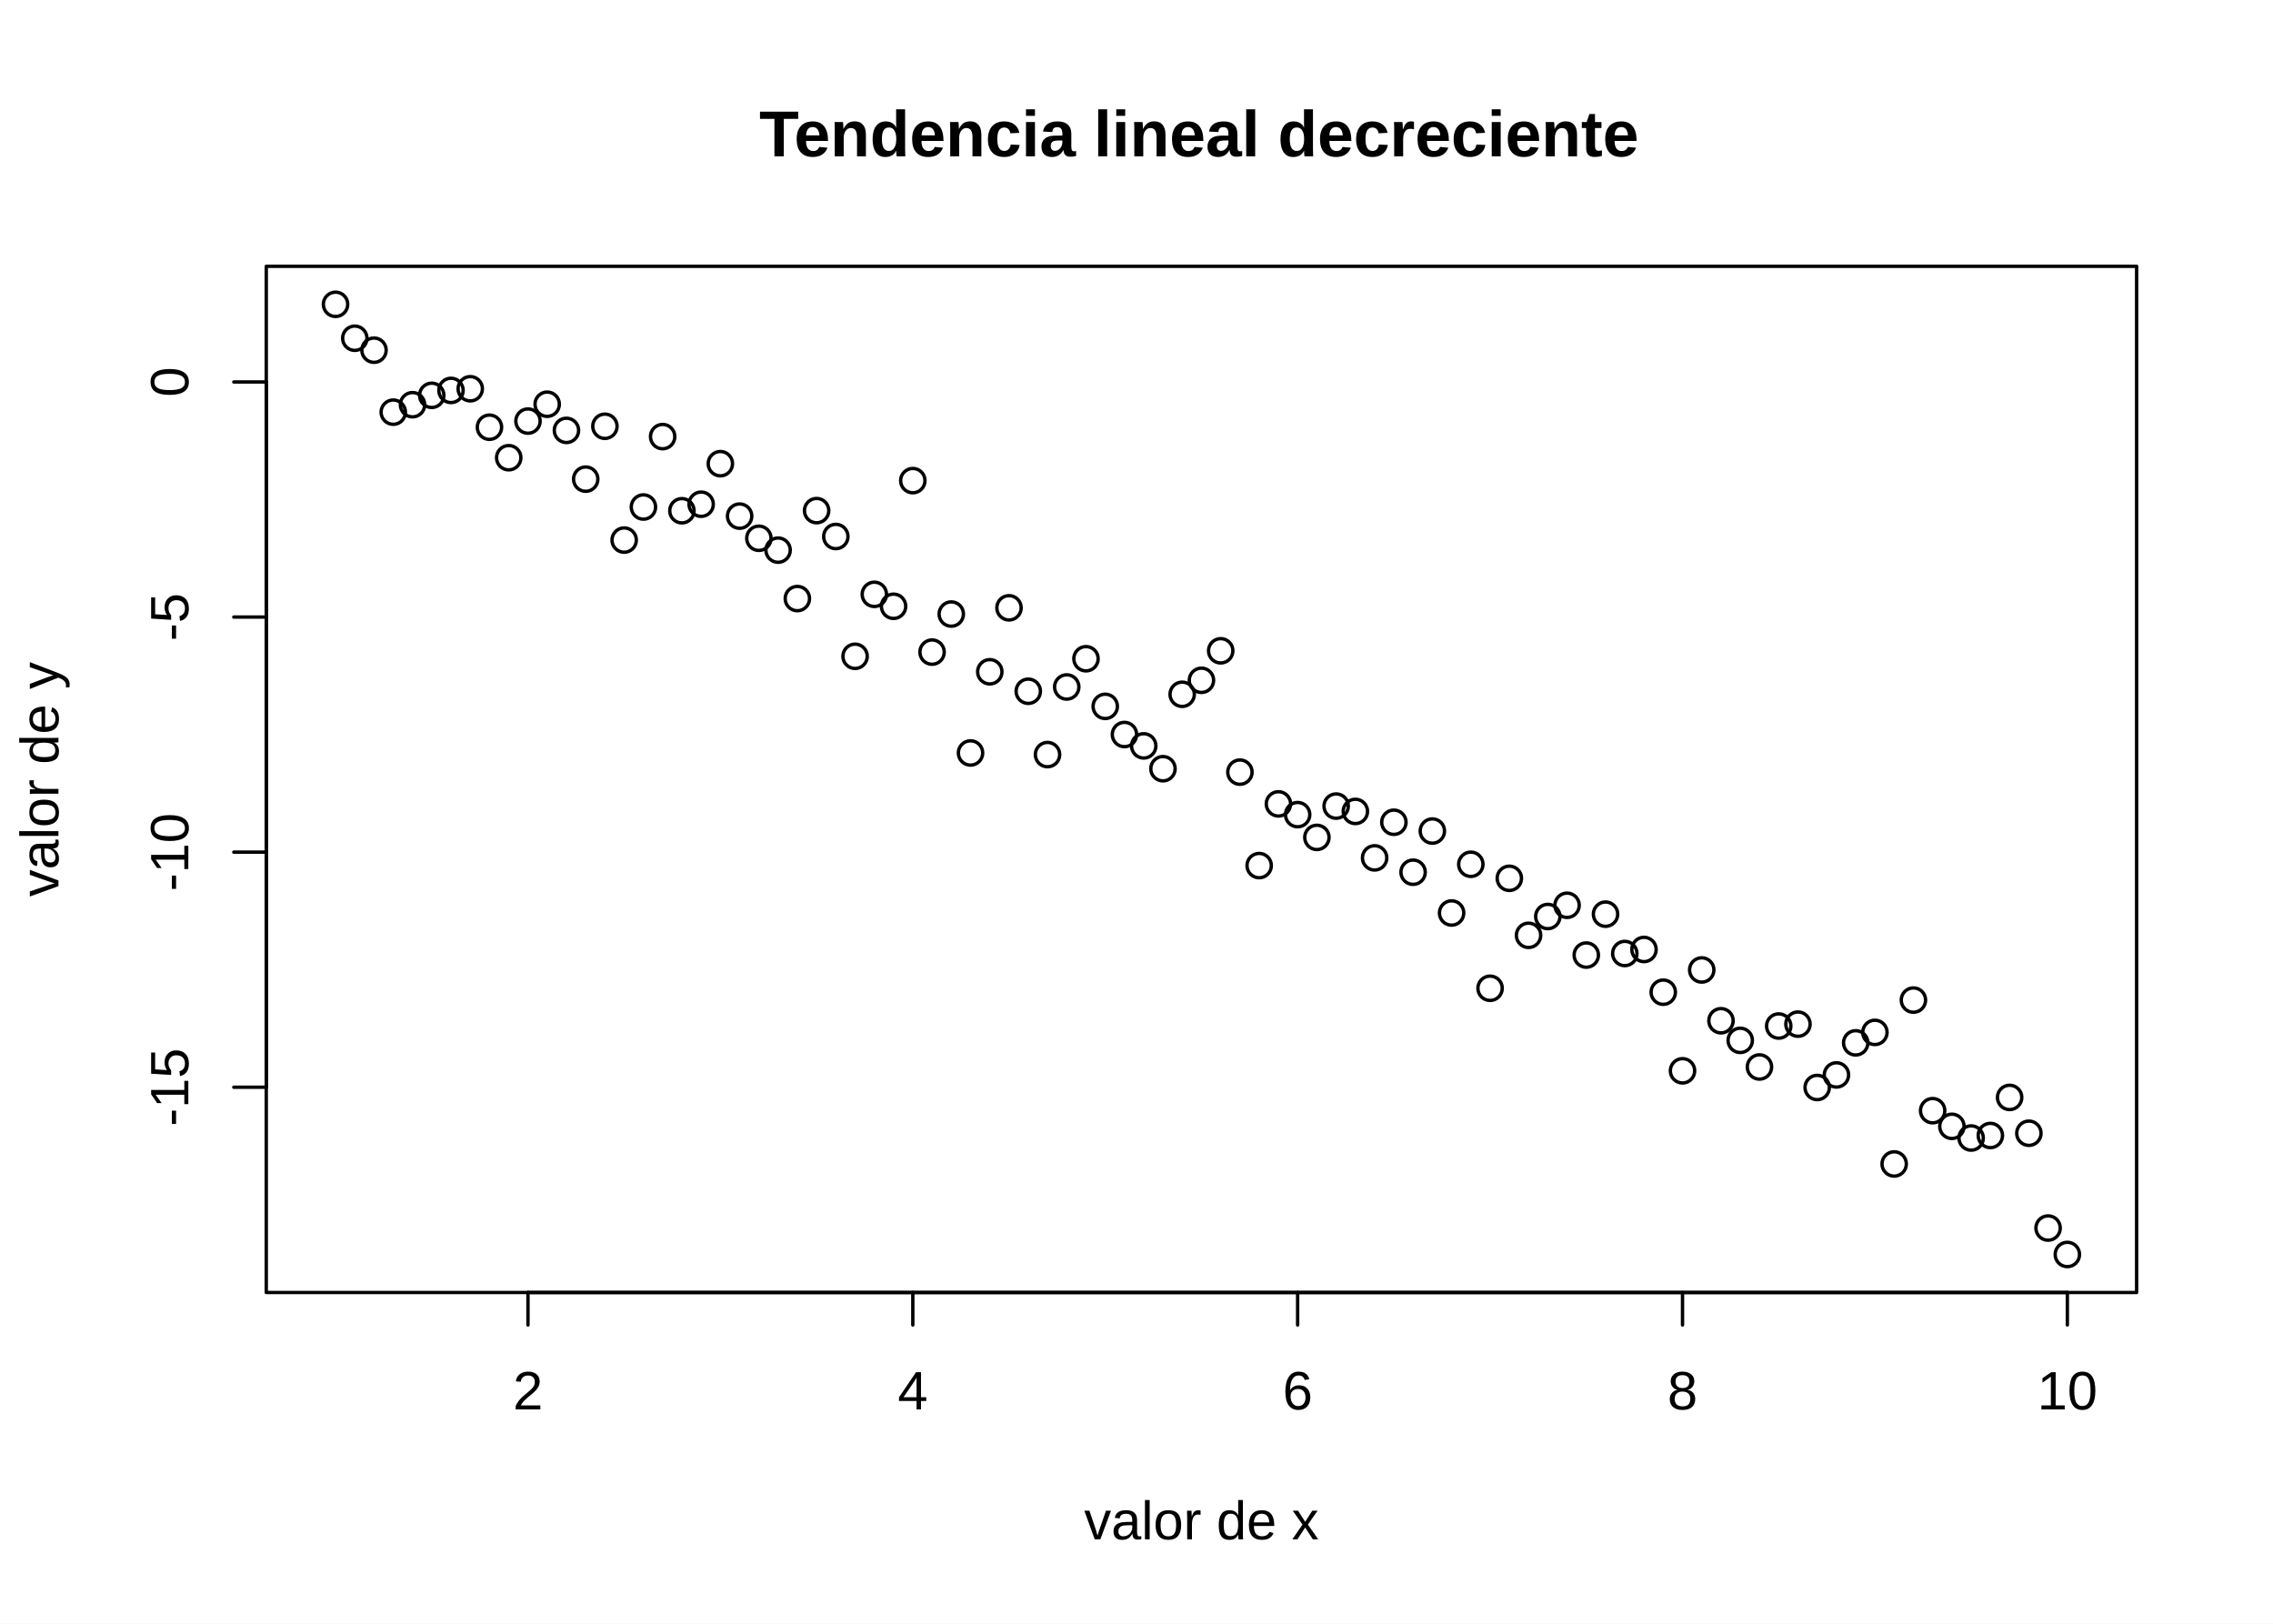
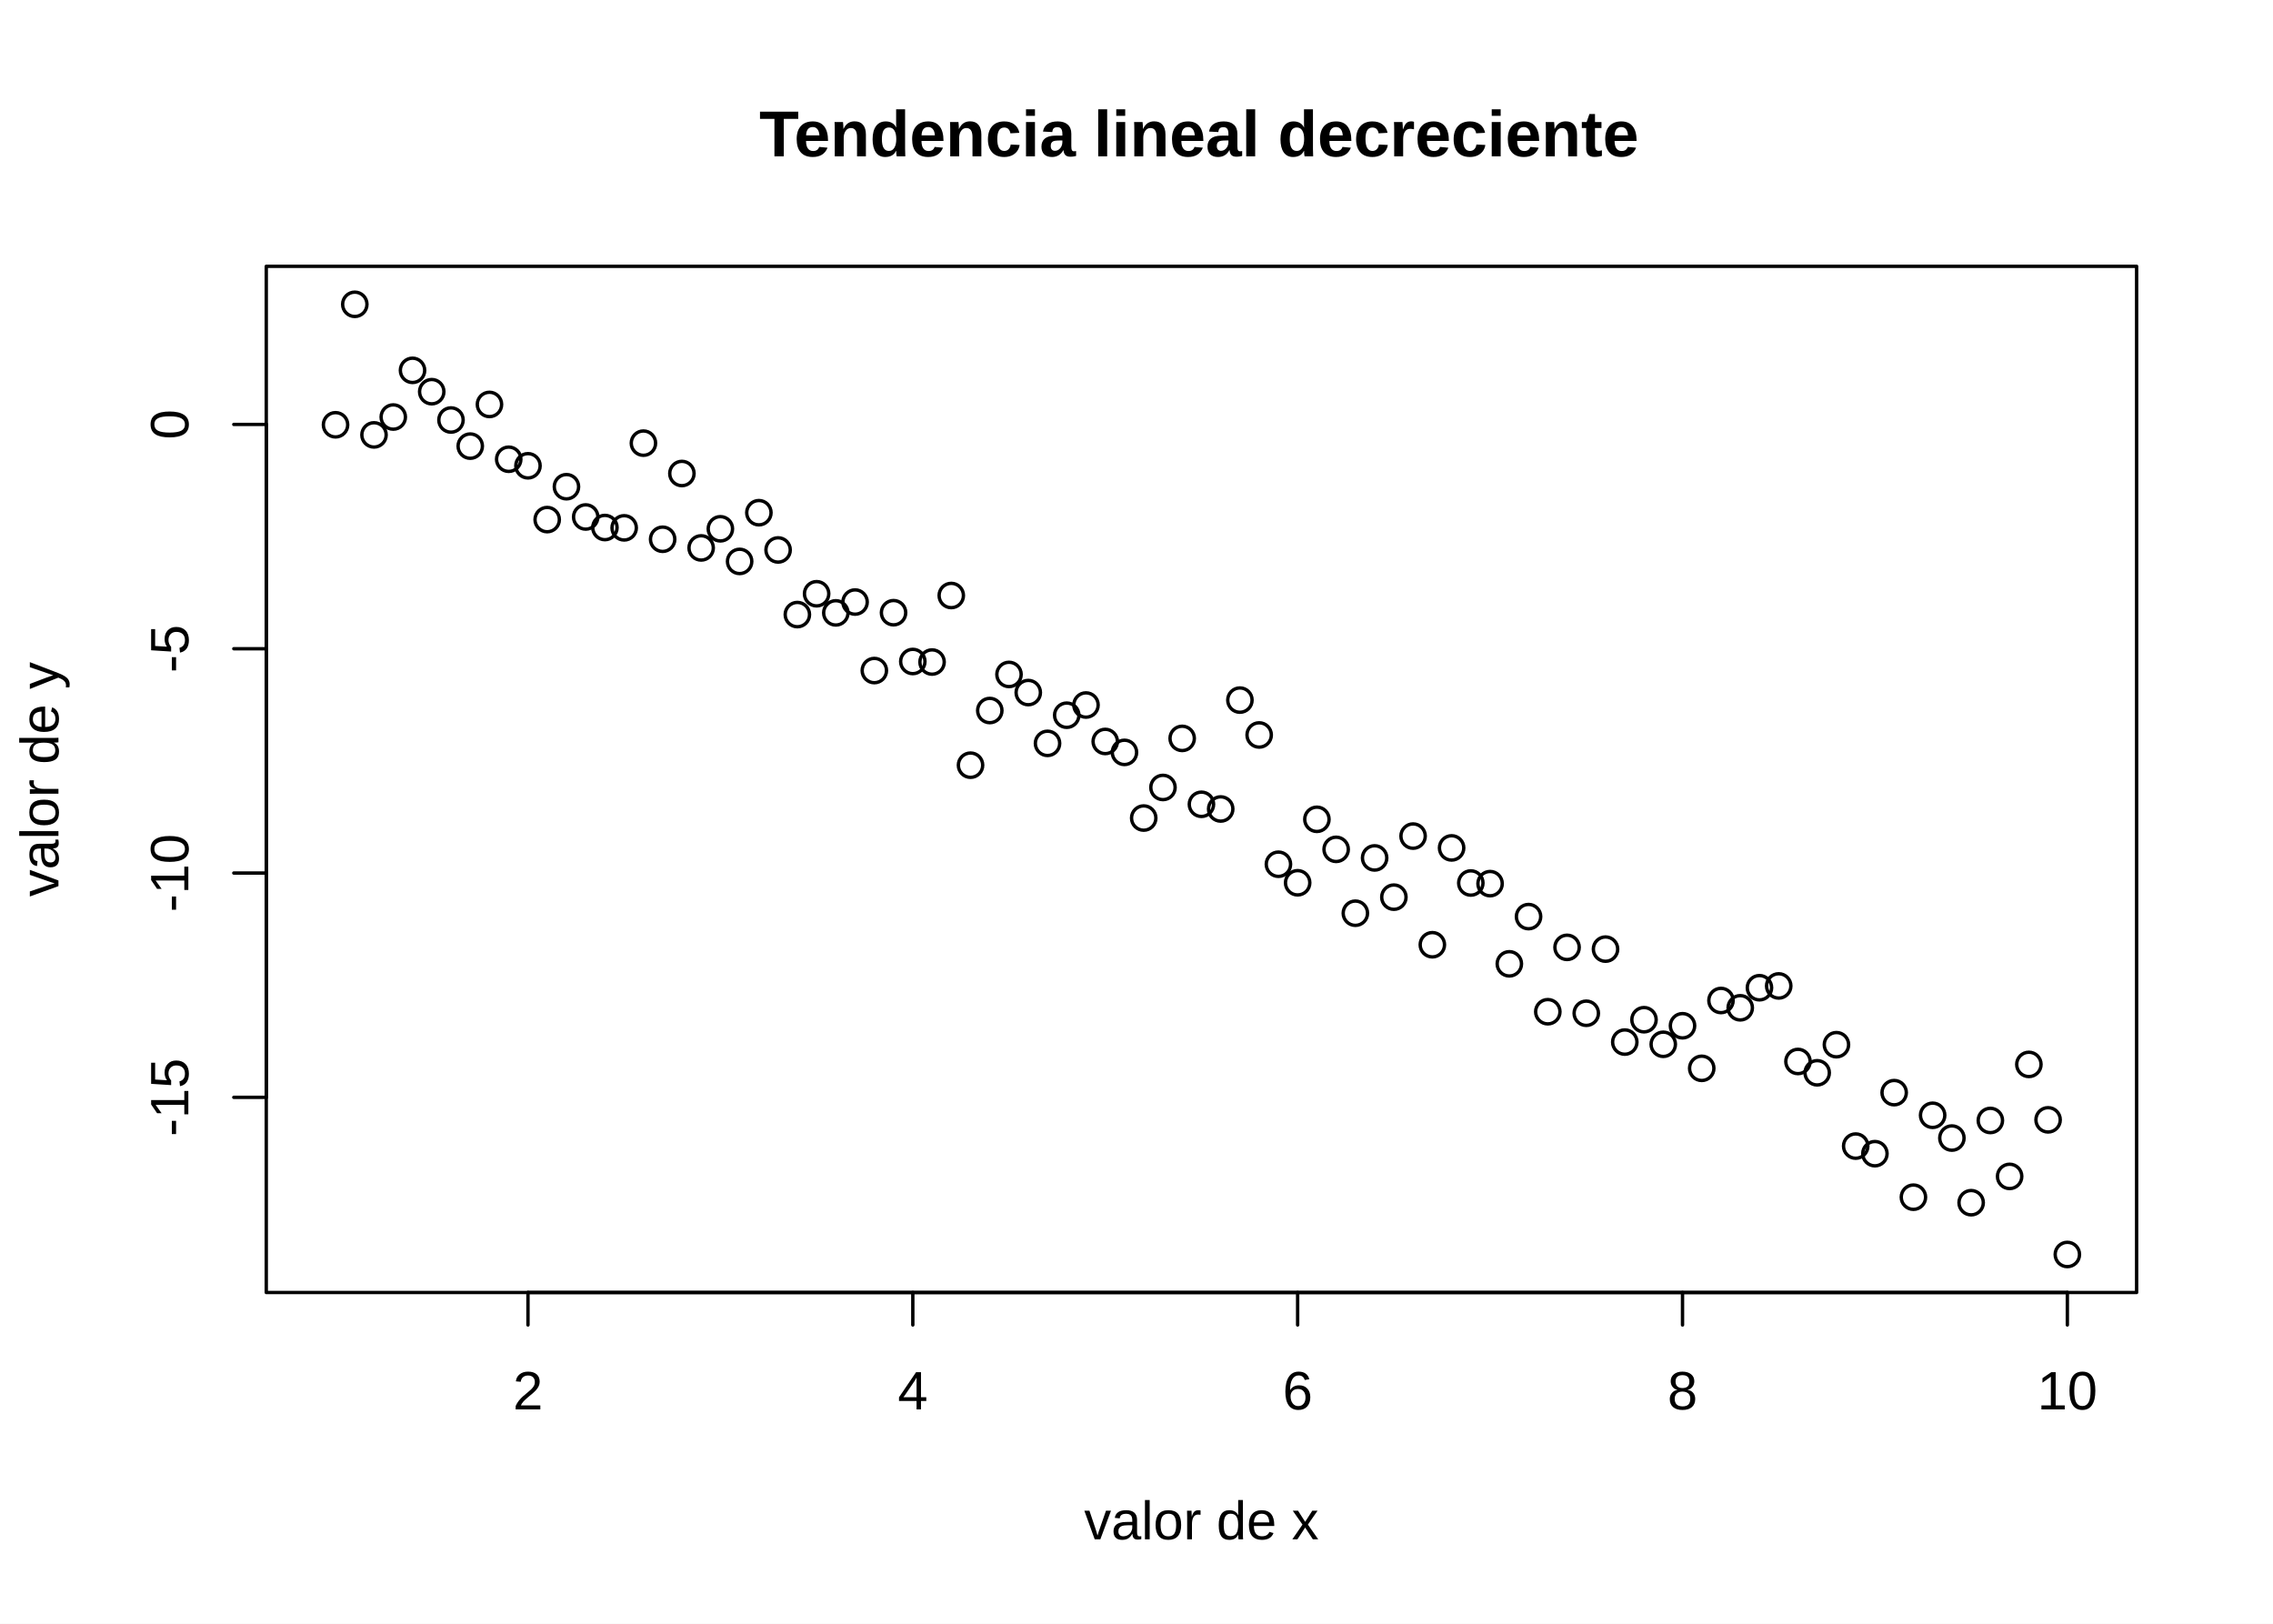
<svg xmlns="http://www.w3.org/2000/svg" viewBox="0 0 504.00 360.00">
  <defs>
    <style type="text/css">
    line, polyline, polygon, path, rect, circle {
      fill: none;
      stroke: #000000;
      stroke-linecap: round;
      stroke-linejoin: round;
      stroke-miterlimit: 10.00;
    }
  </style>
  </defs>
  <rect width="100%" height="100%" style="stroke: none; fill: #FFFFFF;" />
  <defs>
    <clipPath id="cpNTkuMDR8NDczLjc2fDI4Ni41Nnw1OS4wNA==">
      <rect x="59.04" y="59.04" width="414.72" height="227.52" />
    </clipPath>
  </defs>
-   <circle cx="74.40" cy="67.47" r="2.70" style="stroke-width: 0.75;" clip-path="url(#cpNTkuMDR8NDczLjc2fDI4Ni41Nnw1OS4wNA==)" />
-   <circle cx="78.67" cy="74.99" r="2.70" style="stroke-width: 0.75;" clip-path="url(#cpNTkuMDR8NDczLjc2fDI4Ni41Nnw1OS4wNA==)" />
-   <circle cx="82.93" cy="77.64" r="2.70" style="stroke-width: 0.75;" clip-path="url(#cpNTkuMDR8NDczLjc2fDI4Ni41Nnw1OS4wNA==)" />
-   <circle cx="87.20" cy="91.38" r="2.70" style="stroke-width: 0.75;" clip-path="url(#cpNTkuMDR8NDczLjc2fDI4Ni41Nnw1OS4wNA==)" />
-   <circle cx="91.47" cy="89.73" r="2.70" style="stroke-width: 0.75;" clip-path="url(#cpNTkuMDR8NDczLjc2fDI4Ni41Nnw1OS4wNA==)" />
-   <circle cx="95.73" cy="87.65" r="2.70" style="stroke-width: 0.75;" clip-path="url(#cpNTkuMDR8NDczLjc2fDI4Ni41Nnw1OS4wNA==)" />
-   <circle cx="100.00" cy="86.56" r="2.70" style="stroke-width: 0.75;" clip-path="url(#cpNTkuMDR8NDczLjc2fDI4Ni41Nnw1OS4wNA==)" />
-   <circle cx="104.27" cy="86.19" r="2.70" style="stroke-width: 0.75;" clip-path="url(#cpNTkuMDR8NDczLjc2fDI4Ni41Nnw1OS4wNA==)" />
-   <circle cx="108.53" cy="94.72" r="2.70" style="stroke-width: 0.75;" clip-path="url(#cpNTkuMDR8NDczLjc2fDI4Ni41Nnw1OS4wNA==)" />
-   <circle cx="112.80" cy="101.48" r="2.70" style="stroke-width: 0.75;" clip-path="url(#cpNTkuMDR8NDczLjc2fDI4Ni41Nnw1OS4wNA==)" />
-   <circle cx="117.07" cy="93.36" r="2.70" style="stroke-width: 0.75;" clip-path="url(#cpNTkuMDR8NDczLjc2fDI4Ni41Nnw1OS4wNA==)" />
-   <circle cx="121.33" cy="89.62" r="2.70" style="stroke-width: 0.75;" clip-path="url(#cpNTkuMDR8NDczLjc2fDI4Ni41Nnw1OS4wNA==)" />
-   <circle cx="125.60" cy="95.42" r="2.70" style="stroke-width: 0.75;" clip-path="url(#cpNTkuMDR8NDczLjc2fDI4Ni41Nnw1OS4wNA==)" />
-   <circle cx="129.87" cy="106.23" r="2.70" style="stroke-width: 0.75;" clip-path="url(#cpNTkuMDR8NDczLjc2fDI4Ni41Nnw1OS4wNA==)" />
-   <circle cx="134.13" cy="94.51" r="2.70" style="stroke-width: 0.75;" clip-path="url(#cpNTkuMDR8NDczLjc2fDI4Ni41Nnw1OS4wNA==)" />
-   <circle cx="138.40" cy="119.74" r="2.70" style="stroke-width: 0.75;" clip-path="url(#cpNTkuMDR8NDczLjc2fDI4Ni41Nnw1OS4wNA==)" />
-   <circle cx="142.67" cy="112.41" r="2.70" style="stroke-width: 0.75;" clip-path="url(#cpNTkuMDR8NDczLjc2fDI4Ni41Nnw1OS4wNA==)" />
-   <circle cx="146.93" cy="96.80" r="2.70" style="stroke-width: 0.75;" clip-path="url(#cpNTkuMDR8NDczLjc2fDI4Ni41Nnw1OS4wNA==)" />
-   <circle cx="151.20" cy="113.24" r="2.70" style="stroke-width: 0.75;" clip-path="url(#cpNTkuMDR8NDczLjc2fDI4Ni41Nnw1OS4wNA==)" />
-   <circle cx="155.47" cy="111.79" r="2.70" style="stroke-width: 0.75;" clip-path="url(#cpNTkuMDR8NDczLjc2fDI4Ni41Nnw1OS4wNA==)" />
-   <circle cx="159.73" cy="102.80" r="2.70" style="stroke-width: 0.75;" clip-path="url(#cpNTkuMDR8NDczLjc2fDI4Ni41Nnw1OS4wNA==)" />
-   <circle cx="164.00" cy="114.43" r="2.70" style="stroke-width: 0.75;" clip-path="url(#cpNTkuMDR8NDczLjc2fDI4Ni41Nnw1OS4wNA==)" />
-   <circle cx="168.27" cy="119.34" r="2.70" style="stroke-width: 0.75;" clip-path="url(#cpNTkuMDR8NDczLjc2fDI4Ni41Nnw1OS4wNA==)" />
-   <circle cx="172.53" cy="121.97" r="2.70" style="stroke-width: 0.75;" clip-path="url(#cpNTkuMDR8NDczLjc2fDI4Ni41Nnw1OS4wNA==)" />
-   <circle cx="176.80" cy="132.71" r="2.70" style="stroke-width: 0.75;" clip-path="url(#cpNTkuMDR8NDczLjc2fDI4Ni41Nnw1OS4wNA==)" />
-   <circle cx="181.07" cy="113.21" r="2.70" style="stroke-width: 0.75;" clip-path="url(#cpNTkuMDR8NDczLjc2fDI4Ni41Nnw1OS4wNA==)" />
-   <circle cx="185.33" cy="118.95" r="2.70" style="stroke-width: 0.75;" clip-path="url(#cpNTkuMDR8NDczLjc2fDI4Ni41Nnw1OS4wNA==)" />
-   <circle cx="189.60" cy="145.51" r="2.70" style="stroke-width: 0.75;" clip-path="url(#cpNTkuMDR8NDczLjc2fDI4Ni41Nnw1OS4wNA==)" />
-   <circle cx="193.87" cy="131.77" r="2.70" style="stroke-width: 0.75;" clip-path="url(#cpNTkuMDR8NDczLjc2fDI4Ni41Nnw1OS4wNA==)" />
-   <circle cx="198.13" cy="134.42" r="2.70" style="stroke-width: 0.75;" clip-path="url(#cpNTkuMDR8NDczLjc2fDI4Ni41Nnw1OS4wNA==)" />
-   <circle cx="202.40" cy="106.56" r="2.70" style="stroke-width: 0.75;" clip-path="url(#cpNTkuMDR8NDczLjc2fDI4Ni41Nnw1OS4wNA==)" />
-   <circle cx="206.67" cy="144.58" r="2.70" style="stroke-width: 0.75;" clip-path="url(#cpNTkuMDR8NDczLjc2fDI4Ni41Nnw1OS4wNA==)" />
-   <circle cx="210.93" cy="136.14" r="2.70" style="stroke-width: 0.75;" clip-path="url(#cpNTkuMDR8NDczLjc2fDI4Ni41Nnw1OS4wNA==)" />
-   <circle cx="215.20" cy="166.94" r="2.70" style="stroke-width: 0.75;" clip-path="url(#cpNTkuMDR8NDczLjc2fDI4Ni41Nnw1OS4wNA==)" />
-   <circle cx="219.47" cy="148.94" r="2.70" style="stroke-width: 0.75;" clip-path="url(#cpNTkuMDR8NDczLjc2fDI4Ni41Nnw1OS4wNA==)" />
-   <circle cx="223.73" cy="134.76" r="2.70" style="stroke-width: 0.75;" clip-path="url(#cpNTkuMDR8NDczLjc2fDI4Ni41Nnw1OS4wNA==)" />
-   <circle cx="228.00" cy="153.26" r="2.70" style="stroke-width: 0.75;" clip-path="url(#cpNTkuMDR8NDczLjc2fDI4Ni41Nnw1OS4wNA==)" />
-   <circle cx="232.27" cy="167.30" r="2.70" style="stroke-width: 0.75;" clip-path="url(#cpNTkuMDR8NDczLjc2fDI4Ni41Nnw1OS4wNA==)" />
-   <circle cx="236.53" cy="152.31" r="2.70" style="stroke-width: 0.75;" clip-path="url(#cpNTkuMDR8NDczLjc2fDI4Ni41Nnw1OS4wNA==)" />
-   <circle cx="240.80" cy="146.05" r="2.70" style="stroke-width: 0.75;" clip-path="url(#cpNTkuMDR8NDczLjc2fDI4Ni41Nnw1OS4wNA==)" />
-   <circle cx="245.07" cy="156.61" r="2.70" style="stroke-width: 0.75;" clip-path="url(#cpNTkuMDR8NDczLjc2fDI4Ni41Nnw1OS4wNA==)" />
-   <circle cx="249.33" cy="162.85" r="2.70" style="stroke-width: 0.75;" clip-path="url(#cpNTkuMDR8NDczLjc2fDI4Ni41Nnw1OS4wNA==)" />
-   <circle cx="253.60" cy="165.37" r="2.70" style="stroke-width: 0.75;" clip-path="url(#cpNTkuMDR8NDczLjc2fDI4Ni41Nnw1OS4wNA==)" />
-   <circle cx="257.87" cy="170.43" r="2.70" style="stroke-width: 0.75;" clip-path="url(#cpNTkuMDR8NDczLjc2fDI4Ni41Nnw1OS4wNA==)" />
-   <circle cx="262.13" cy="153.93" r="2.70" style="stroke-width: 0.75;" clip-path="url(#cpNTkuMDR8NDczLjc2fDI4Ni41Nnw1OS4wNA==)" />
-   <circle cx="266.40" cy="150.83" r="2.70" style="stroke-width: 0.75;" clip-path="url(#cpNTkuMDR8NDczLjc2fDI4Ni41Nnw1OS4wNA==)" />
-   <circle cx="270.67" cy="144.29" r="2.70" style="stroke-width: 0.75;" clip-path="url(#cpNTkuMDR8NDczLjc2fDI4Ni41Nnw1OS4wNA==)" />
-   <circle cx="274.93" cy="171.19" r="2.70" style="stroke-width: 0.75;" clip-path="url(#cpNTkuMDR8NDczLjc2fDI4Ni41Nnw1OS4wNA==)" />
-   <circle cx="279.20" cy="191.91" r="2.70" style="stroke-width: 0.75;" clip-path="url(#cpNTkuMDR8NDczLjc2fDI4Ni41Nnw1OS4wNA==)" />
-   <circle cx="283.47" cy="178.23" r="2.70" style="stroke-width: 0.75;" clip-path="url(#cpNTkuMDR8NDczLjc2fDI4Ni41Nnw1OS4wNA==)" />
-   <circle cx="287.73" cy="180.61" r="2.70" style="stroke-width: 0.75;" clip-path="url(#cpNTkuMDR8NDczLjc2fDI4Ni41Nnw1OS4wNA==)" />
-   <circle cx="292.00" cy="185.66" r="2.70" style="stroke-width: 0.75;" clip-path="url(#cpNTkuMDR8NDczLjc2fDI4Ni41Nnw1OS4wNA==)" />
-   <circle cx="296.27" cy="178.72" r="2.70" style="stroke-width: 0.75;" clip-path="url(#cpNTkuMDR8NDczLjc2fDI4Ni41Nnw1OS4wNA==)" />
-   <circle cx="300.53" cy="179.90" r="2.70" style="stroke-width: 0.75;" clip-path="url(#cpNTkuMDR8NDczLjc2fDI4Ni41Nnw1OS4wNA==)" />
-   <circle cx="304.80" cy="190.20" r="2.70" style="stroke-width: 0.75;" clip-path="url(#cpNTkuMDR8NDczLjc2fDI4Ni41Nnw1OS4wNA==)" />
-   <circle cx="309.07" cy="182.30" r="2.70" style="stroke-width: 0.75;" clip-path="url(#cpNTkuMDR8NDczLjc2fDI4Ni41Nnw1OS4wNA==)" />
-   <circle cx="313.33" cy="193.38" r="2.70" style="stroke-width: 0.75;" clip-path="url(#cpNTkuMDR8NDczLjc2fDI4Ni41Nnw1OS4wNA==)" />
-   <circle cx="317.60" cy="184.25" r="2.70" style="stroke-width: 0.75;" clip-path="url(#cpNTkuMDR8NDczLjc2fDI4Ni41Nnw1OS4wNA==)" />
-   <circle cx="321.87" cy="202.42" r="2.70" style="stroke-width: 0.75;" clip-path="url(#cpNTkuMDR8NDczLjc2fDI4Ni41Nnw1OS4wNA==)" />
-   <circle cx="326.13" cy="191.62" r="2.70" style="stroke-width: 0.75;" clip-path="url(#cpNTkuMDR8NDczLjc2fDI4Ni41Nnw1OS4wNA==)" />
-   <circle cx="330.40" cy="219.11" r="2.70" style="stroke-width: 0.75;" clip-path="url(#cpNTkuMDR8NDczLjc2fDI4Ni41Nnw1OS4wNA==)" />
-   <circle cx="334.67" cy="194.73" r="2.70" style="stroke-width: 0.75;" clip-path="url(#cpNTkuMDR8NDczLjc2fDI4Ni41Nnw1OS4wNA==)" />
-   <circle cx="338.93" cy="207.37" r="2.70" style="stroke-width: 0.75;" clip-path="url(#cpNTkuMDR8NDczLjc2fDI4Ni41Nnw1OS4wNA==)" />
-   <circle cx="343.20" cy="203.20" r="2.70" style="stroke-width: 0.75;" clip-path="url(#cpNTkuMDR8NDczLjc2fDI4Ni41Nnw1OS4wNA==)" />
-   <circle cx="347.47" cy="200.71" r="2.70" style="stroke-width: 0.75;" clip-path="url(#cpNTkuMDR8NDczLjc2fDI4Ni41Nnw1OS4wNA==)" />
-   <circle cx="351.73" cy="211.75" r="2.70" style="stroke-width: 0.75;" clip-path="url(#cpNTkuMDR8NDczLjc2fDI4Ni41Nnw1OS4wNA==)" />
-   <circle cx="356.00" cy="202.68" r="2.70" style="stroke-width: 0.75;" clip-path="url(#cpNTkuMDR8NDczLjc2fDI4Ni41Nnw1OS4wNA==)" />
-   <circle cx="360.27" cy="211.40" r="2.70" style="stroke-width: 0.75;" clip-path="url(#cpNTkuMDR8NDczLjc2fDI4Ni41Nnw1OS4wNA==)" />
-   <circle cx="364.53" cy="210.51" r="2.70" style="stroke-width: 0.75;" clip-path="url(#cpNTkuMDR8NDczLjc2fDI4Ni41Nnw1OS4wNA==)" />
-   <circle cx="368.80" cy="219.98" r="2.70" style="stroke-width: 0.75;" clip-path="url(#cpNTkuMDR8NDczLjc2fDI4Ni41Nnw1OS4wNA==)" />
-   <circle cx="373.07" cy="237.41" r="2.70" style="stroke-width: 0.75;" clip-path="url(#cpNTkuMDR8NDczLjc2fDI4Ni41Nnw1OS4wNA==)" />
-   <circle cx="377.33" cy="215.05" r="2.70" style="stroke-width: 0.75;" clip-path="url(#cpNTkuMDR8NDczLjc2fDI4Ni41Nnw1OS4wNA==)" />
-   <circle cx="381.60" cy="226.31" r="2.70" style="stroke-width: 0.75;" clip-path="url(#cpNTkuMDR8NDczLjc2fDI4Ni41Nnw1OS4wNA==)" />
-   <circle cx="385.87" cy="230.66" r="2.70" style="stroke-width: 0.75;" clip-path="url(#cpNTkuMDR8NDczLjc2fDI4Ni41Nnw1OS4wNA==)" />
-   <circle cx="390.13" cy="236.56" r="2.70" style="stroke-width: 0.75;" clip-path="url(#cpNTkuMDR8NDczLjc2fDI4Ni41Nnw1OS4wNA==)" />
-   <circle cx="394.40" cy="227.48" r="2.70" style="stroke-width: 0.75;" clip-path="url(#cpNTkuMDR8NDczLjc2fDI4Ni41Nnw1OS4wNA==)" />
-   <circle cx="398.67" cy="227.06" r="2.70" style="stroke-width: 0.75;" clip-path="url(#cpNTkuMDR8NDczLjc2fDI4Ni41Nnw1OS4wNA==)" />
-   <circle cx="402.93" cy="241.11" r="2.70" style="stroke-width: 0.75;" clip-path="url(#cpNTkuMDR8NDczLjc2fDI4Ni41Nnw1OS4wNA==)" />
-   <circle cx="407.20" cy="238.32" r="2.70" style="stroke-width: 0.75;" clip-path="url(#cpNTkuMDR8NDczLjc2fDI4Ni41Nnw1OS4wNA==)" />
-   <circle cx="411.47" cy="231.21" r="2.70" style="stroke-width: 0.75;" clip-path="url(#cpNTkuMDR8NDczLjc2fDI4Ni41Nnw1OS4wNA==)" />
-   <circle cx="415.73" cy="228.89" r="2.70" style="stroke-width: 0.75;" clip-path="url(#cpNTkuMDR8NDczLjc2fDI4Ni41Nnw1OS4wNA==)" />
-   <circle cx="420.00" cy="258.06" r="2.70" style="stroke-width: 0.75;" clip-path="url(#cpNTkuMDR8NDczLjc2fDI4Ni41Nnw1OS4wNA==)" />
-   <circle cx="424.27" cy="221.73" r="2.70" style="stroke-width: 0.75;" clip-path="url(#cpNTkuMDR8NDczLjc2fDI4Ni41Nnw1OS4wNA==)" />
-   <circle cx="428.53" cy="246.25" r="2.70" style="stroke-width: 0.75;" clip-path="url(#cpNTkuMDR8NDczLjc2fDI4Ni41Nnw1OS4wNA==)" />
-   <circle cx="432.80" cy="249.72" r="2.70" style="stroke-width: 0.75;" clip-path="url(#cpNTkuMDR8NDczLjc2fDI4Ni41Nnw1OS4wNA==)" />
-   <circle cx="437.07" cy="252.31" r="2.70" style="stroke-width: 0.75;" clip-path="url(#cpNTkuMDR8NDczLjc2fDI4Ni41Nnw1OS4wNA==)" />
-   <circle cx="441.33" cy="251.75" r="2.70" style="stroke-width: 0.75;" clip-path="url(#cpNTkuMDR8NDczLjc2fDI4Ni41Nnw1OS4wNA==)" />
-   <circle cx="445.60" cy="243.31" r="2.70" style="stroke-width: 0.75;" clip-path="url(#cpNTkuMDR8NDczLjc2fDI4Ni41Nnw1OS4wNA==)" />
-   <circle cx="449.87" cy="251.25" r="2.70" style="stroke-width: 0.75;" clip-path="url(#cpNTkuMDR8NDczLjc2fDI4Ni41Nnw1OS4wNA==)" />
-   <circle cx="454.13" cy="272.27" r="2.70" style="stroke-width: 0.75;" clip-path="url(#cpNTkuMDR8NDczLjc2fDI4Ni41Nnw1OS4wNA==)" />
+   <circle cx="74.40" cy="94.18" r="2.70" style="stroke-width: 0.75;" clip-path="url(#cpNTkuMDR8NDczLjc2fDI4Ni41Nnw1OS4wNA==)" />
+   <circle cx="78.67" cy="67.47" r="2.70" style="stroke-width: 0.75;" clip-path="url(#cpNTkuMDR8NDczLjc2fDI4Ni41Nnw1OS4wNA==)" />
+   <circle cx="82.93" cy="96.42" r="2.70" style="stroke-width: 0.75;" clip-path="url(#cpNTkuMDR8NDczLjc2fDI4Ni41Nnw1OS4wNA==)" />
+   <circle cx="87.20" cy="92.46" r="2.70" style="stroke-width: 0.75;" clip-path="url(#cpNTkuMDR8NDczLjc2fDI4Ni41Nnw1OS4wNA==)" />
+   <circle cx="91.47" cy="82.11" r="2.70" style="stroke-width: 0.75;" clip-path="url(#cpNTkuMDR8NDczLjc2fDI4Ni41Nnw1OS4wNA==)" />
+   <circle cx="95.73" cy="86.84" r="2.70" style="stroke-width: 0.75;" clip-path="url(#cpNTkuMDR8NDczLjc2fDI4Ni41Nnw1OS4wNA==)" />
+   <circle cx="100.00" cy="93.12" r="2.70" style="stroke-width: 0.75;" clip-path="url(#cpNTkuMDR8NDczLjc2fDI4Ni41Nnw1OS4wNA==)" />
+   <circle cx="104.27" cy="98.91" r="2.70" style="stroke-width: 0.75;" clip-path="url(#cpNTkuMDR8NDczLjc2fDI4Ni41Nnw1OS4wNA==)" />
+   <circle cx="108.53" cy="89.67" r="2.70" style="stroke-width: 0.75;" clip-path="url(#cpNTkuMDR8NDczLjc2fDI4Ni41Nnw1OS4wNA==)" />
+   <circle cx="112.80" cy="101.82" r="2.70" style="stroke-width: 0.75;" clip-path="url(#cpNTkuMDR8NDczLjc2fDI4Ni41Nnw1OS4wNA==)" />
+   <circle cx="117.07" cy="103.27" r="2.70" style="stroke-width: 0.75;" clip-path="url(#cpNTkuMDR8NDczLjc2fDI4Ni41Nnw1OS4wNA==)" />
+   <circle cx="121.33" cy="115.20" r="2.70" style="stroke-width: 0.75;" clip-path="url(#cpNTkuMDR8NDczLjc2fDI4Ni41Nnw1OS4wNA==)" />
+   <circle cx="125.60" cy="107.91" r="2.70" style="stroke-width: 0.75;" clip-path="url(#cpNTkuMDR8NDczLjc2fDI4Ni41Nnw1OS4wNA==)" />
+   <circle cx="129.87" cy="114.62" r="2.70" style="stroke-width: 0.75;" clip-path="url(#cpNTkuMDR8NDczLjc2fDI4Ni41Nnw1OS4wNA==)" />
+   <circle cx="134.13" cy="116.96" r="2.70" style="stroke-width: 0.75;" clip-path="url(#cpNTkuMDR8NDczLjc2fDI4Ni41Nnw1OS4wNA==)" />
+   <circle cx="138.40" cy="117.03" r="2.70" style="stroke-width: 0.75;" clip-path="url(#cpNTkuMDR8NDczLjc2fDI4Ni41Nnw1OS4wNA==)" />
+   <circle cx="142.67" cy="98.25" r="2.70" style="stroke-width: 0.75;" clip-path="url(#cpNTkuMDR8NDczLjc2fDI4Ni41Nnw1OS4wNA==)" />
+   <circle cx="146.93" cy="119.56" r="2.70" style="stroke-width: 0.75;" clip-path="url(#cpNTkuMDR8NDczLjc2fDI4Ni41Nnw1OS4wNA==)" />
+   <circle cx="151.20" cy="104.98" r="2.70" style="stroke-width: 0.75;" clip-path="url(#cpNTkuMDR8NDczLjc2fDI4Ni41Nnw1OS4wNA==)" />
+   <circle cx="155.47" cy="121.48" r="2.70" style="stroke-width: 0.75;" clip-path="url(#cpNTkuMDR8NDczLjc2fDI4Ni41Nnw1OS4wNA==)" />
+   <circle cx="159.73" cy="117.24" r="2.70" style="stroke-width: 0.75;" clip-path="url(#cpNTkuMDR8NDczLjc2fDI4Ni41Nnw1OS4wNA==)" />
+   <circle cx="164.00" cy="124.47" r="2.70" style="stroke-width: 0.75;" clip-path="url(#cpNTkuMDR8NDczLjc2fDI4Ni41Nnw1OS4wNA==)" />
+   <circle cx="168.27" cy="113.67" r="2.70" style="stroke-width: 0.75;" clip-path="url(#cpNTkuMDR8NDczLjc2fDI4Ni41Nnw1OS4wNA==)" />
+   <circle cx="172.53" cy="121.93" r="2.70" style="stroke-width: 0.75;" clip-path="url(#cpNTkuMDR8NDczLjc2fDI4Ni41Nnw1OS4wNA==)" />
+   <circle cx="176.80" cy="136.26" r="2.70" style="stroke-width: 0.75;" clip-path="url(#cpNTkuMDR8NDczLjc2fDI4Ni41Nnw1OS4wNA==)" />
+   <circle cx="181.07" cy="131.64" r="2.70" style="stroke-width: 0.75;" clip-path="url(#cpNTkuMDR8NDczLjc2fDI4Ni41Nnw1OS4wNA==)" />
+   <circle cx="185.33" cy="135.88" r="2.70" style="stroke-width: 0.75;" clip-path="url(#cpNTkuMDR8NDczLjc2fDI4Ni41Nnw1OS4wNA==)" />
+   <circle cx="189.60" cy="133.48" r="2.70" style="stroke-width: 0.75;" clip-path="url(#cpNTkuMDR8NDczLjc2fDI4Ni41Nnw1OS4wNA==)" />
+   <circle cx="193.87" cy="148.67" r="2.70" style="stroke-width: 0.75;" clip-path="url(#cpNTkuMDR8NDczLjc2fDI4Ni41Nnw1OS4wNA==)" />
+   <circle cx="198.13" cy="135.84" r="2.70" style="stroke-width: 0.75;" clip-path="url(#cpNTkuMDR8NDczLjc2fDI4Ni41Nnw1OS4wNA==)" />
+   <circle cx="202.40" cy="146.66" r="2.70" style="stroke-width: 0.75;" clip-path="url(#cpNTkuMDR8NDczLjc2fDI4Ni41Nnw1OS4wNA==)" />
+   <circle cx="206.67" cy="146.78" r="2.70" style="stroke-width: 0.75;" clip-path="url(#cpNTkuMDR8NDczLjc2fDI4Ni41Nnw1OS4wNA==)" />
+   <circle cx="210.93" cy="132.03" r="2.70" style="stroke-width: 0.75;" clip-path="url(#cpNTkuMDR8NDczLjc2fDI4Ni41Nnw1OS4wNA==)" />
+   <circle cx="215.20" cy="169.65" r="2.70" style="stroke-width: 0.75;" clip-path="url(#cpNTkuMDR8NDczLjc2fDI4Ni41Nnw1OS4wNA==)" />
+   <circle cx="219.47" cy="157.53" r="2.70" style="stroke-width: 0.75;" clip-path="url(#cpNTkuMDR8NDczLjc2fDI4Ni41Nnw1OS4wNA==)" />
+   <circle cx="223.73" cy="149.53" r="2.70" style="stroke-width: 0.75;" clip-path="url(#cpNTkuMDR8NDczLjc2fDI4Ni41Nnw1OS4wNA==)" />
+   <circle cx="228.00" cy="153.55" r="2.70" style="stroke-width: 0.75;" clip-path="url(#cpNTkuMDR8NDczLjc2fDI4Ni41Nnw1OS4wNA==)" />
+   <circle cx="232.27" cy="164.81" r="2.70" style="stroke-width: 0.75;" clip-path="url(#cpNTkuMDR8NDczLjc2fDI4Ni41Nnw1OS4wNA==)" />
+   <circle cx="236.53" cy="158.57" r="2.70" style="stroke-width: 0.75;" clip-path="url(#cpNTkuMDR8NDczLjc2fDI4Ni41Nnw1OS4wNA==)" />
+   <circle cx="240.80" cy="156.31" r="2.70" style="stroke-width: 0.75;" clip-path="url(#cpNTkuMDR8NDczLjc2fDI4Ni41Nnw1OS4wNA==)" />
+   <circle cx="245.07" cy="164.39" r="2.70" style="stroke-width: 0.75;" clip-path="url(#cpNTkuMDR8NDczLjc2fDI4Ni41Nnw1OS4wNA==)" />
+   <circle cx="249.33" cy="166.81" r="2.70" style="stroke-width: 0.75;" clip-path="url(#cpNTkuMDR8NDczLjc2fDI4Ni41Nnw1OS4wNA==)" />
+   <circle cx="253.60" cy="181.37" r="2.70" style="stroke-width: 0.75;" clip-path="url(#cpNTkuMDR8NDczLjc2fDI4Ni41Nnw1OS4wNA==)" />
+   <circle cx="257.87" cy="174.59" r="2.70" style="stroke-width: 0.75;" clip-path="url(#cpNTkuMDR8NDczLjc2fDI4Ni41Nnw1OS4wNA==)" />
+   <circle cx="262.13" cy="163.71" r="2.70" style="stroke-width: 0.75;" clip-path="url(#cpNTkuMDR8NDczLjc2fDI4Ni41Nnw1OS4wNA==)" />
+   <circle cx="266.40" cy="178.32" r="2.70" style="stroke-width: 0.75;" clip-path="url(#cpNTkuMDR8NDczLjc2fDI4Ni41Nnw1OS4wNA==)" />
+   <circle cx="270.67" cy="179.36" r="2.70" style="stroke-width: 0.75;" clip-path="url(#cpNTkuMDR8NDczLjc2fDI4Ni41Nnw1OS4wNA==)" />
+   <circle cx="274.93" cy="155.22" r="2.70" style="stroke-width: 0.75;" clip-path="url(#cpNTkuMDR8NDczLjc2fDI4Ni41Nnw1OS4wNA==)" />
+   <circle cx="279.20" cy="162.95" r="2.70" style="stroke-width: 0.75;" clip-path="url(#cpNTkuMDR8NDczLjc2fDI4Ni41Nnw1OS4wNA==)" />
+   <circle cx="283.47" cy="191.61" r="2.70" style="stroke-width: 0.75;" clip-path="url(#cpNTkuMDR8NDczLjc2fDI4Ni41Nnw1OS4wNA==)" />
+   <circle cx="287.73" cy="195.72" r="2.70" style="stroke-width: 0.75;" clip-path="url(#cpNTkuMDR8NDczLjc2fDI4Ni41Nnw1OS4wNA==)" />
+   <circle cx="292.00" cy="181.65" r="2.70" style="stroke-width: 0.75;" clip-path="url(#cpNTkuMDR8NDczLjc2fDI4Ni41Nnw1OS4wNA==)" />
+   <circle cx="296.27" cy="188.31" r="2.70" style="stroke-width: 0.75;" clip-path="url(#cpNTkuMDR8NDczLjc2fDI4Ni41Nnw1OS4wNA==)" />
+   <circle cx="300.53" cy="202.47" r="2.70" style="stroke-width: 0.75;" clip-path="url(#cpNTkuMDR8NDczLjc2fDI4Ni41Nnw1OS4wNA==)" />
+   <circle cx="304.80" cy="190.21" r="2.70" style="stroke-width: 0.75;" clip-path="url(#cpNTkuMDR8NDczLjc2fDI4Ni41Nnw1OS4wNA==)" />
+   <circle cx="309.07" cy="198.91" r="2.70" style="stroke-width: 0.75;" clip-path="url(#cpNTkuMDR8NDczLjc2fDI4Ni41Nnw1OS4wNA==)" />
+   <circle cx="313.33" cy="185.37" r="2.70" style="stroke-width: 0.75;" clip-path="url(#cpNTkuMDR8NDczLjc2fDI4Ni41Nnw1OS4wNA==)" />
+   <circle cx="317.60" cy="209.46" r="2.70" style="stroke-width: 0.75;" clip-path="url(#cpNTkuMDR8NDczLjc2fDI4Ni41Nnw1OS4wNA==)" />
+   <circle cx="321.87" cy="187.99" r="2.70" style="stroke-width: 0.75;" clip-path="url(#cpNTkuMDR8NDczLjc2fDI4Ni41Nnw1OS4wNA==)" />
+   <circle cx="326.13" cy="195.77" r="2.70" style="stroke-width: 0.75;" clip-path="url(#cpNTkuMDR8NDczLjc2fDI4Ni41Nnw1OS4wNA==)" />
+   <circle cx="330.40" cy="195.91" r="2.70" style="stroke-width: 0.75;" clip-path="url(#cpNTkuMDR8NDczLjc2fDI4Ni41Nnw1OS4wNA==)" />
+   <circle cx="334.67" cy="213.69" r="2.70" style="stroke-width: 0.75;" clip-path="url(#cpNTkuMDR8NDczLjc2fDI4Ni41Nnw1OS4wNA==)" />
+   <circle cx="338.93" cy="203.22" r="2.70" style="stroke-width: 0.75;" clip-path="url(#cpNTkuMDR8NDczLjc2fDI4Ni41Nnw1OS4wNA==)" />
+   <circle cx="343.20" cy="224.31" r="2.70" style="stroke-width: 0.75;" clip-path="url(#cpNTkuMDR8NDczLjc2fDI4Ni41Nnw1OS4wNA==)" />
+   <circle cx="347.47" cy="210.04" r="2.70" style="stroke-width: 0.75;" clip-path="url(#cpNTkuMDR8NDczLjc2fDI4Ni41Nnw1OS4wNA==)" />
+   <circle cx="351.73" cy="224.65" r="2.70" style="stroke-width: 0.75;" clip-path="url(#cpNTkuMDR8NDczLjc2fDI4Ni41Nnw1OS4wNA==)" />
+   <circle cx="356.00" cy="210.43" r="2.70" style="stroke-width: 0.75;" clip-path="url(#cpNTkuMDR8NDczLjc2fDI4Ni41Nnw1OS4wNA==)" />
+   <circle cx="360.27" cy="231.04" r="2.70" style="stroke-width: 0.75;" clip-path="url(#cpNTkuMDR8NDczLjc2fDI4Ni41Nnw1OS4wNA==)" />
+   <circle cx="364.53" cy="226.08" r="2.70" style="stroke-width: 0.75;" clip-path="url(#cpNTkuMDR8NDczLjc2fDI4Ni41Nnw1OS4wNA==)" />
+   <circle cx="368.80" cy="231.53" r="2.70" style="stroke-width: 0.75;" clip-path="url(#cpNTkuMDR8NDczLjc2fDI4Ni41Nnw1OS4wNA==)" />
+   <circle cx="373.07" cy="227.42" r="2.70" style="stroke-width: 0.75;" clip-path="url(#cpNTkuMDR8NDczLjc2fDI4Ni41Nnw1OS4wNA==)" />
+   <circle cx="377.33" cy="236.86" r="2.70" style="stroke-width: 0.75;" clip-path="url(#cpNTkuMDR8NDczLjc2fDI4Ni41Nnw1OS4wNA==)" />
+   <circle cx="381.60" cy="221.82" r="2.70" style="stroke-width: 0.75;" clip-path="url(#cpNTkuMDR8NDczLjc2fDI4Ni41Nnw1OS4wNA==)" />
+   <circle cx="385.87" cy="223.44" r="2.70" style="stroke-width: 0.75;" clip-path="url(#cpNTkuMDR8NDczLjc2fDI4Ni41Nnw1OS4wNA==)" />
+   <circle cx="390.13" cy="218.99" r="2.70" style="stroke-width: 0.75;" clip-path="url(#cpNTkuMDR8NDczLjc2fDI4Ni41Nnw1OS4wNA==)" />
+   <circle cx="394.40" cy="218.59" r="2.70" style="stroke-width: 0.75;" clip-path="url(#cpNTkuMDR8NDczLjc2fDI4Ni41Nnw1OS4wNA==)" />
+   <circle cx="398.67" cy="235.34" r="2.70" style="stroke-width: 0.75;" clip-path="url(#cpNTkuMDR8NDczLjc2fDI4Ni41Nnw1OS4wNA==)" />
+   <circle cx="402.93" cy="237.85" r="2.70" style="stroke-width: 0.75;" clip-path="url(#cpNTkuMDR8NDczLjc2fDI4Ni41Nnw1OS4wNA==)" />
+   <circle cx="407.20" cy="231.62" r="2.70" style="stroke-width: 0.75;" clip-path="url(#cpNTkuMDR8NDczLjc2fDI4Ni41Nnw1OS4wNA==)" />
+   <circle cx="411.47" cy="254.10" r="2.70" style="stroke-width: 0.75;" clip-path="url(#cpNTkuMDR8NDczLjc2fDI4Ni41Nnw1OS4wNA==)" />
+   <circle cx="415.73" cy="255.78" r="2.70" style="stroke-width: 0.75;" clip-path="url(#cpNTkuMDR8NDczLjc2fDI4Ni41Nnw1OS4wNA==)" />
+   <circle cx="420.00" cy="242.25" r="2.70" style="stroke-width: 0.75;" clip-path="url(#cpNTkuMDR8NDczLjc2fDI4Ni41Nnw1OS4wNA==)" />
+   <circle cx="424.27" cy="265.43" r="2.70" style="stroke-width: 0.75;" clip-path="url(#cpNTkuMDR8NDczLjc2fDI4Ni41Nnw1OS4wNA==)" />
+   <circle cx="428.53" cy="247.27" r="2.70" style="stroke-width: 0.75;" clip-path="url(#cpNTkuMDR8NDczLjc2fDI4Ni41Nnw1OS4wNA==)" />
+   <circle cx="432.80" cy="252.32" r="2.70" style="stroke-width: 0.75;" clip-path="url(#cpNTkuMDR8NDczLjc2fDI4Ni41Nnw1OS4wNA==)" />
+   <circle cx="437.07" cy="266.65" r="2.70" style="stroke-width: 0.75;" clip-path="url(#cpNTkuMDR8NDczLjc2fDI4Ni41Nnw1OS4wNA==)" />
+   <circle cx="441.33" cy="248.42" r="2.70" style="stroke-width: 0.75;" clip-path="url(#cpNTkuMDR8NDczLjc2fDI4Ni41Nnw1OS4wNA==)" />
+   <circle cx="445.60" cy="260.82" r="2.70" style="stroke-width: 0.75;" clip-path="url(#cpNTkuMDR8NDczLjc2fDI4Ni41Nnw1OS4wNA==)" />
+   <circle cx="449.87" cy="235.99" r="2.70" style="stroke-width: 0.75;" clip-path="url(#cpNTkuMDR8NDczLjc2fDI4Ni41Nnw1OS4wNA==)" />
+   <circle cx="454.13" cy="248.28" r="2.70" style="stroke-width: 0.75;" clip-path="url(#cpNTkuMDR8NDczLjc2fDI4Ni41Nnw1OS4wNA==)" />
  <circle cx="458.40" cy="278.13" r="2.70" style="stroke-width: 0.75;" clip-path="url(#cpNTkuMDR8NDczLjc2fDI4Ni41Nnw1OS4wNA==)" />
  <defs>
    <clipPath id="cpMC4wMHw1MDQuMDB8MzYwLjAwfDAuMDA=">
      <rect x="0.00" y="0.00" width="504.00" height="360.00" />
    </clipPath>
  </defs>
  <line x1="117.07" y1="286.56" x2="458.40" y2="286.56" style="stroke-width: 0.75;" clip-path="url(#cpMC4wMHw1MDQuMDB8MzYwLjAwfDAuMDA=)" />
  <line x1="117.07" y1="286.56" x2="117.07" y2="293.76" style="stroke-width: 0.75;" clip-path="url(#cpMC4wMHw1MDQuMDB8MzYwLjAwfDAuMDA=)" />
  <line x1="202.40" y1="286.56" x2="202.40" y2="293.76" style="stroke-width: 0.75;" clip-path="url(#cpMC4wMHw1MDQuMDB8MzYwLjAwfDAuMDA=)" />
  <line x1="287.73" y1="286.56" x2="287.73" y2="293.76" style="stroke-width: 0.75;" clip-path="url(#cpMC4wMHw1MDQuMDB8MzYwLjAwfDAuMDA=)" />
  <line x1="373.07" y1="286.56" x2="373.07" y2="293.76" style="stroke-width: 0.75;" clip-path="url(#cpMC4wMHw1MDQuMDB8MzYwLjAwfDAuMDA=)" />
  <line x1="458.40" y1="286.56" x2="458.40" y2="293.76" style="stroke-width: 0.75;" clip-path="url(#cpMC4wMHw1MDQuMDB8MzYwLjAwfDAuMDA=)" />
  <g clip-path="url(#cpMC4wMHw1MDQuMDB8MzYwLjAwfDAuMDA=)">
    <text x="113.73" y="312.48" style="font-size: 12.00px; font-family: Arial;" textLength="6.67px" lengthAdjust="spacingAndGlyphs">2</text>
  </g>
  <g clip-path="url(#cpMC4wMHw1MDQuMDB8MzYwLjAwfDAuMDA=)">
    <text x="199.06" y="312.48" style="font-size: 12.00px; font-family: Arial;" textLength="6.67px" lengthAdjust="spacingAndGlyphs">4</text>
  </g>
  <g clip-path="url(#cpMC4wMHw1MDQuMDB8MzYwLjAwfDAuMDA=)">
    <text x="284.40" y="312.48" style="font-size: 12.00px; font-family: Arial;" textLength="6.67px" lengthAdjust="spacingAndGlyphs">6</text>
  </g>
  <g clip-path="url(#cpMC4wMHw1MDQuMDB8MzYwLjAwfDAuMDA=)">
    <text x="369.73" y="312.48" style="font-size: 12.00px; font-family: Arial;" textLength="6.67px" lengthAdjust="spacingAndGlyphs">8</text>
  </g>
  <g clip-path="url(#cpMC4wMHw1MDQuMDB8MzYwLjAwfDAuMDA=)">
    <text x="451.73" y="312.48" style="font-size: 12.00px; font-family: Arial;" textLength="13.35px" lengthAdjust="spacingAndGlyphs">10</text>
  </g>
-   <line x1="59.04" y1="241.05" x2="59.04" y2="84.69" style="stroke-width: 0.75;" clip-path="url(#cpMC4wMHw1MDQuMDB8MzYwLjAwfDAuMDA=)" />
-   <line x1="59.04" y1="241.05" x2="51.84" y2="241.05" style="stroke-width: 0.75;" clip-path="url(#cpMC4wMHw1MDQuMDB8MzYwLjAwfDAuMDA=)" />
-   <line x1="59.04" y1="188.93" x2="51.84" y2="188.93" style="stroke-width: 0.75;" clip-path="url(#cpMC4wMHw1MDQuMDB8MzYwLjAwfDAuMDA=)" />
-   <line x1="59.04" y1="136.81" x2="51.84" y2="136.81" style="stroke-width: 0.75;" clip-path="url(#cpMC4wMHw1MDQuMDB8MzYwLjAwfDAuMDA=)" />
-   <line x1="59.04" y1="84.69" x2="51.84" y2="84.69" style="stroke-width: 0.75;" clip-path="url(#cpMC4wMHw1MDQuMDB8MzYwLjAwfDAuMDA=)" />
+   <line x1="59.04" y1="243.29" x2="59.04" y2="94.10" style="stroke-width: 0.75;" clip-path="url(#cpMC4wMHw1MDQuMDB8MzYwLjAwfDAuMDA=)" />
+   <line x1="59.04" y1="243.29" x2="51.84" y2="243.29" style="stroke-width: 0.75;" clip-path="url(#cpMC4wMHw1MDQuMDB8MzYwLjAwfDAuMDA=)" />
+   <line x1="59.04" y1="193.56" x2="51.84" y2="193.56" style="stroke-width: 0.75;" clip-path="url(#cpMC4wMHw1MDQuMDB8MzYwLjAwfDAuMDA=)" />
+   <line x1="59.04" y1="143.83" x2="51.84" y2="143.83" style="stroke-width: 0.75;" clip-path="url(#cpMC4wMHw1MDQuMDB8MzYwLjAwfDAuMDA=)" />
+   <line x1="59.04" y1="94.10" x2="51.84" y2="94.10" style="stroke-width: 0.75;" clip-path="url(#cpMC4wMHw1MDQuMDB8MzYwLjAwfDAuMDA=)" />
  <g clip-path="url(#cpMC4wMHw1MDQuMDB8MzYwLjAwfDAuMDA=)">
-     <text transform="translate(41.76,249.72) rotate(-90)" style="font-size: 12.00px; font-family: Arial;" textLength="17.34px" lengthAdjust="spacingAndGlyphs">-15</text>
+     <text transform="translate(41.76,251.97) rotate(-90)" style="font-size: 12.00px; font-family: Arial;" textLength="17.34px" lengthAdjust="spacingAndGlyphs">-15</text>
  </g>
  <g clip-path="url(#cpMC4wMHw1MDQuMDB8MzYwLjAwfDAuMDA=)">
-     <text transform="translate(41.76,197.60) rotate(-90)" style="font-size: 12.00px; font-family: Arial;" textLength="17.34px" lengthAdjust="spacingAndGlyphs">-10</text>
+     <text transform="translate(41.76,202.23) rotate(-90)" style="font-size: 12.00px; font-family: Arial;" textLength="17.34px" lengthAdjust="spacingAndGlyphs">-10</text>
  </g>
  <g clip-path="url(#cpMC4wMHw1MDQuMDB8MzYwLjAwfDAuMDA=)">
-     <text transform="translate(41.76,142.14) rotate(-90)" style="font-size: 12.00px; font-family: Arial;" textLength="10.67px" lengthAdjust="spacingAndGlyphs">-5</text>
+     <text transform="translate(41.76,149.17) rotate(-90)" style="font-size: 12.00px; font-family: Arial;" textLength="10.67px" lengthAdjust="spacingAndGlyphs">-5</text>
  </g>
  <g clip-path="url(#cpMC4wMHw1MDQuMDB8MzYwLjAwfDAuMDA=)">
-     <text transform="translate(41.76,88.02) rotate(-90)" style="font-size: 12.00px; font-family: Arial;" textLength="6.67px" lengthAdjust="spacingAndGlyphs">0</text>
+     <text transform="translate(41.76,97.44) rotate(-90)" style="font-size: 12.00px; font-family: Arial;" textLength="6.67px" lengthAdjust="spacingAndGlyphs">0</text>
  </g>
  <polyline points="59.04,286.56 473.76,286.56 473.76,59.04 59.04,59.04 59.04,286.56 " style="stroke-width: 0.75;" clip-path="url(#cpMC4wMHw1MDQuMDB8MzYwLjAwfDAuMDA=)" />
  <g clip-path="url(#cpMC4wMHw1MDQuMDB8MzYwLjAwfDAuMDA=)">
    <text x="168.36" y="34.67" style="font-size: 14.40px; font-weight: bold; font-family: Arial;" textLength="196.08px" lengthAdjust="spacingAndGlyphs">Tendencia lineal decreciente</text>
  </g>
  <g clip-path="url(#cpMC4wMHw1MDQuMDB8MzYwLjAwfDAuMDA=)">
    <text x="240.39" y="341.28" style="font-size: 12.00px; font-family: Arial;" textLength="52.03px" lengthAdjust="spacingAndGlyphs">valor de x</text>
  </g>
  <g clip-path="url(#cpMC4wMHw1MDQuMDB8MzYwLjAwfDAuMDA=)">
    <text transform="translate(12.96,198.81) rotate(-90)" style="font-size: 12.00px; font-family: Arial;" textLength="52.03px" lengthAdjust="spacingAndGlyphs">valor de y</text>
  </g>
</svg>
